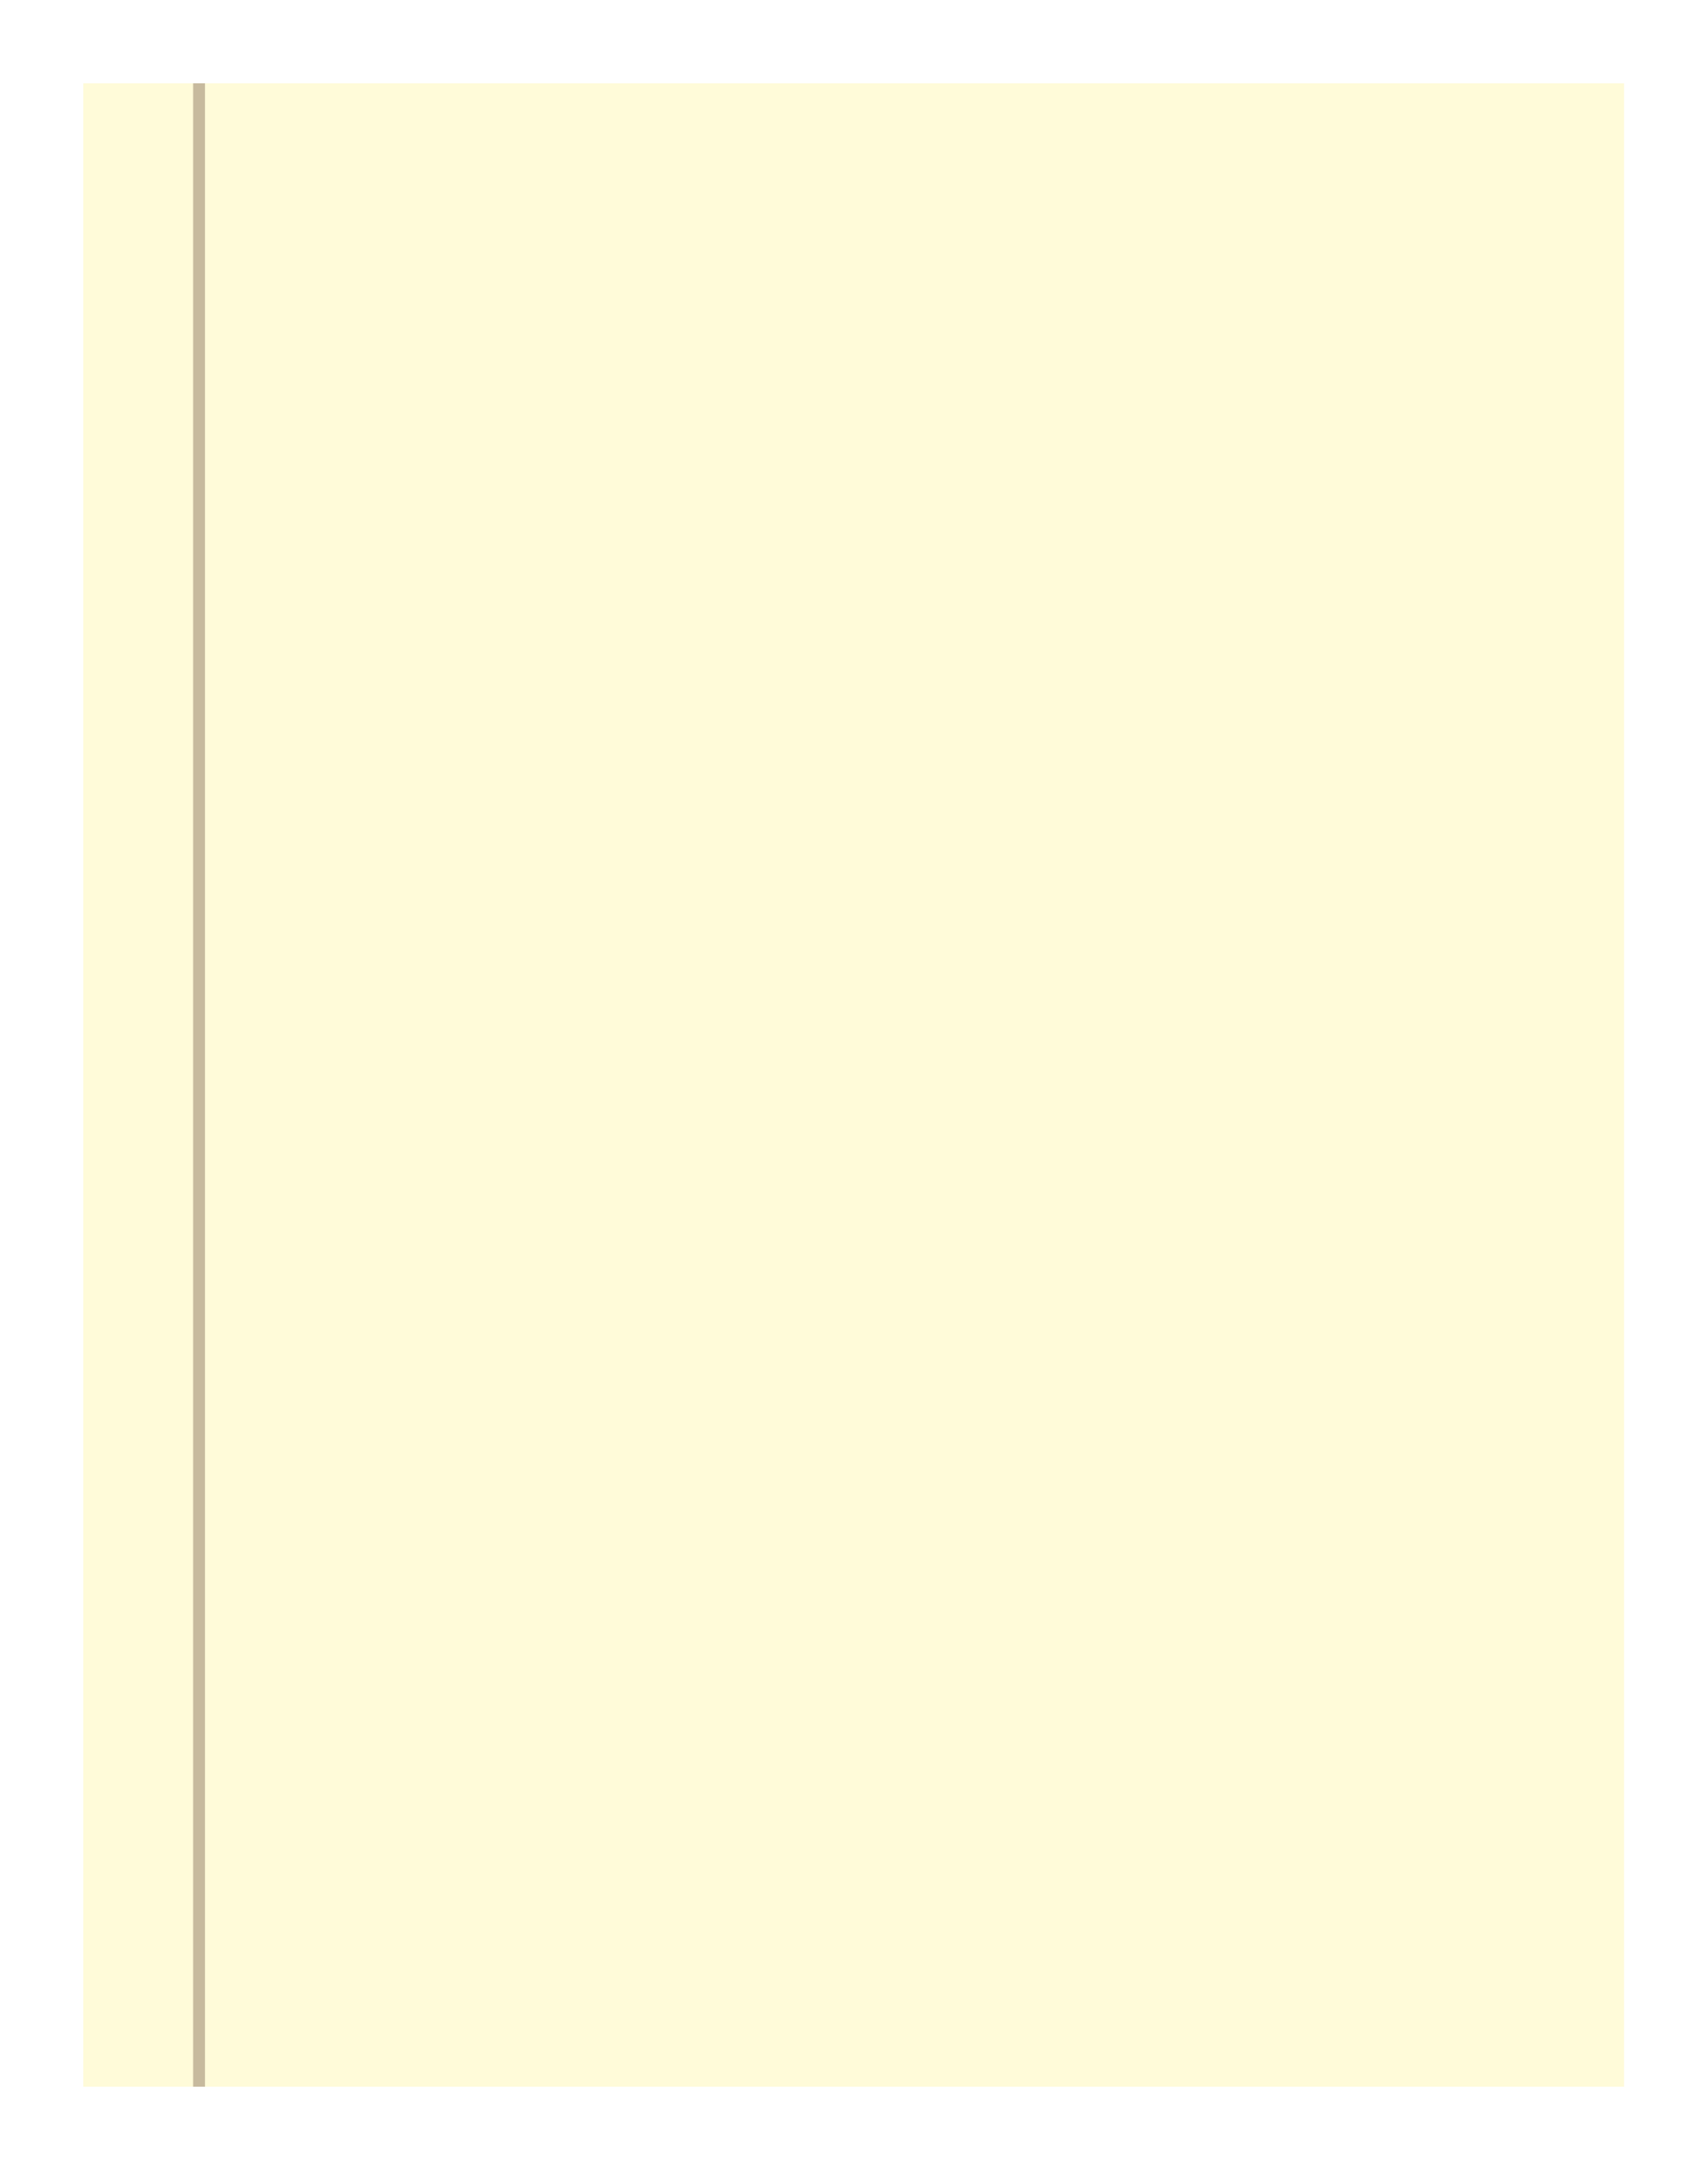
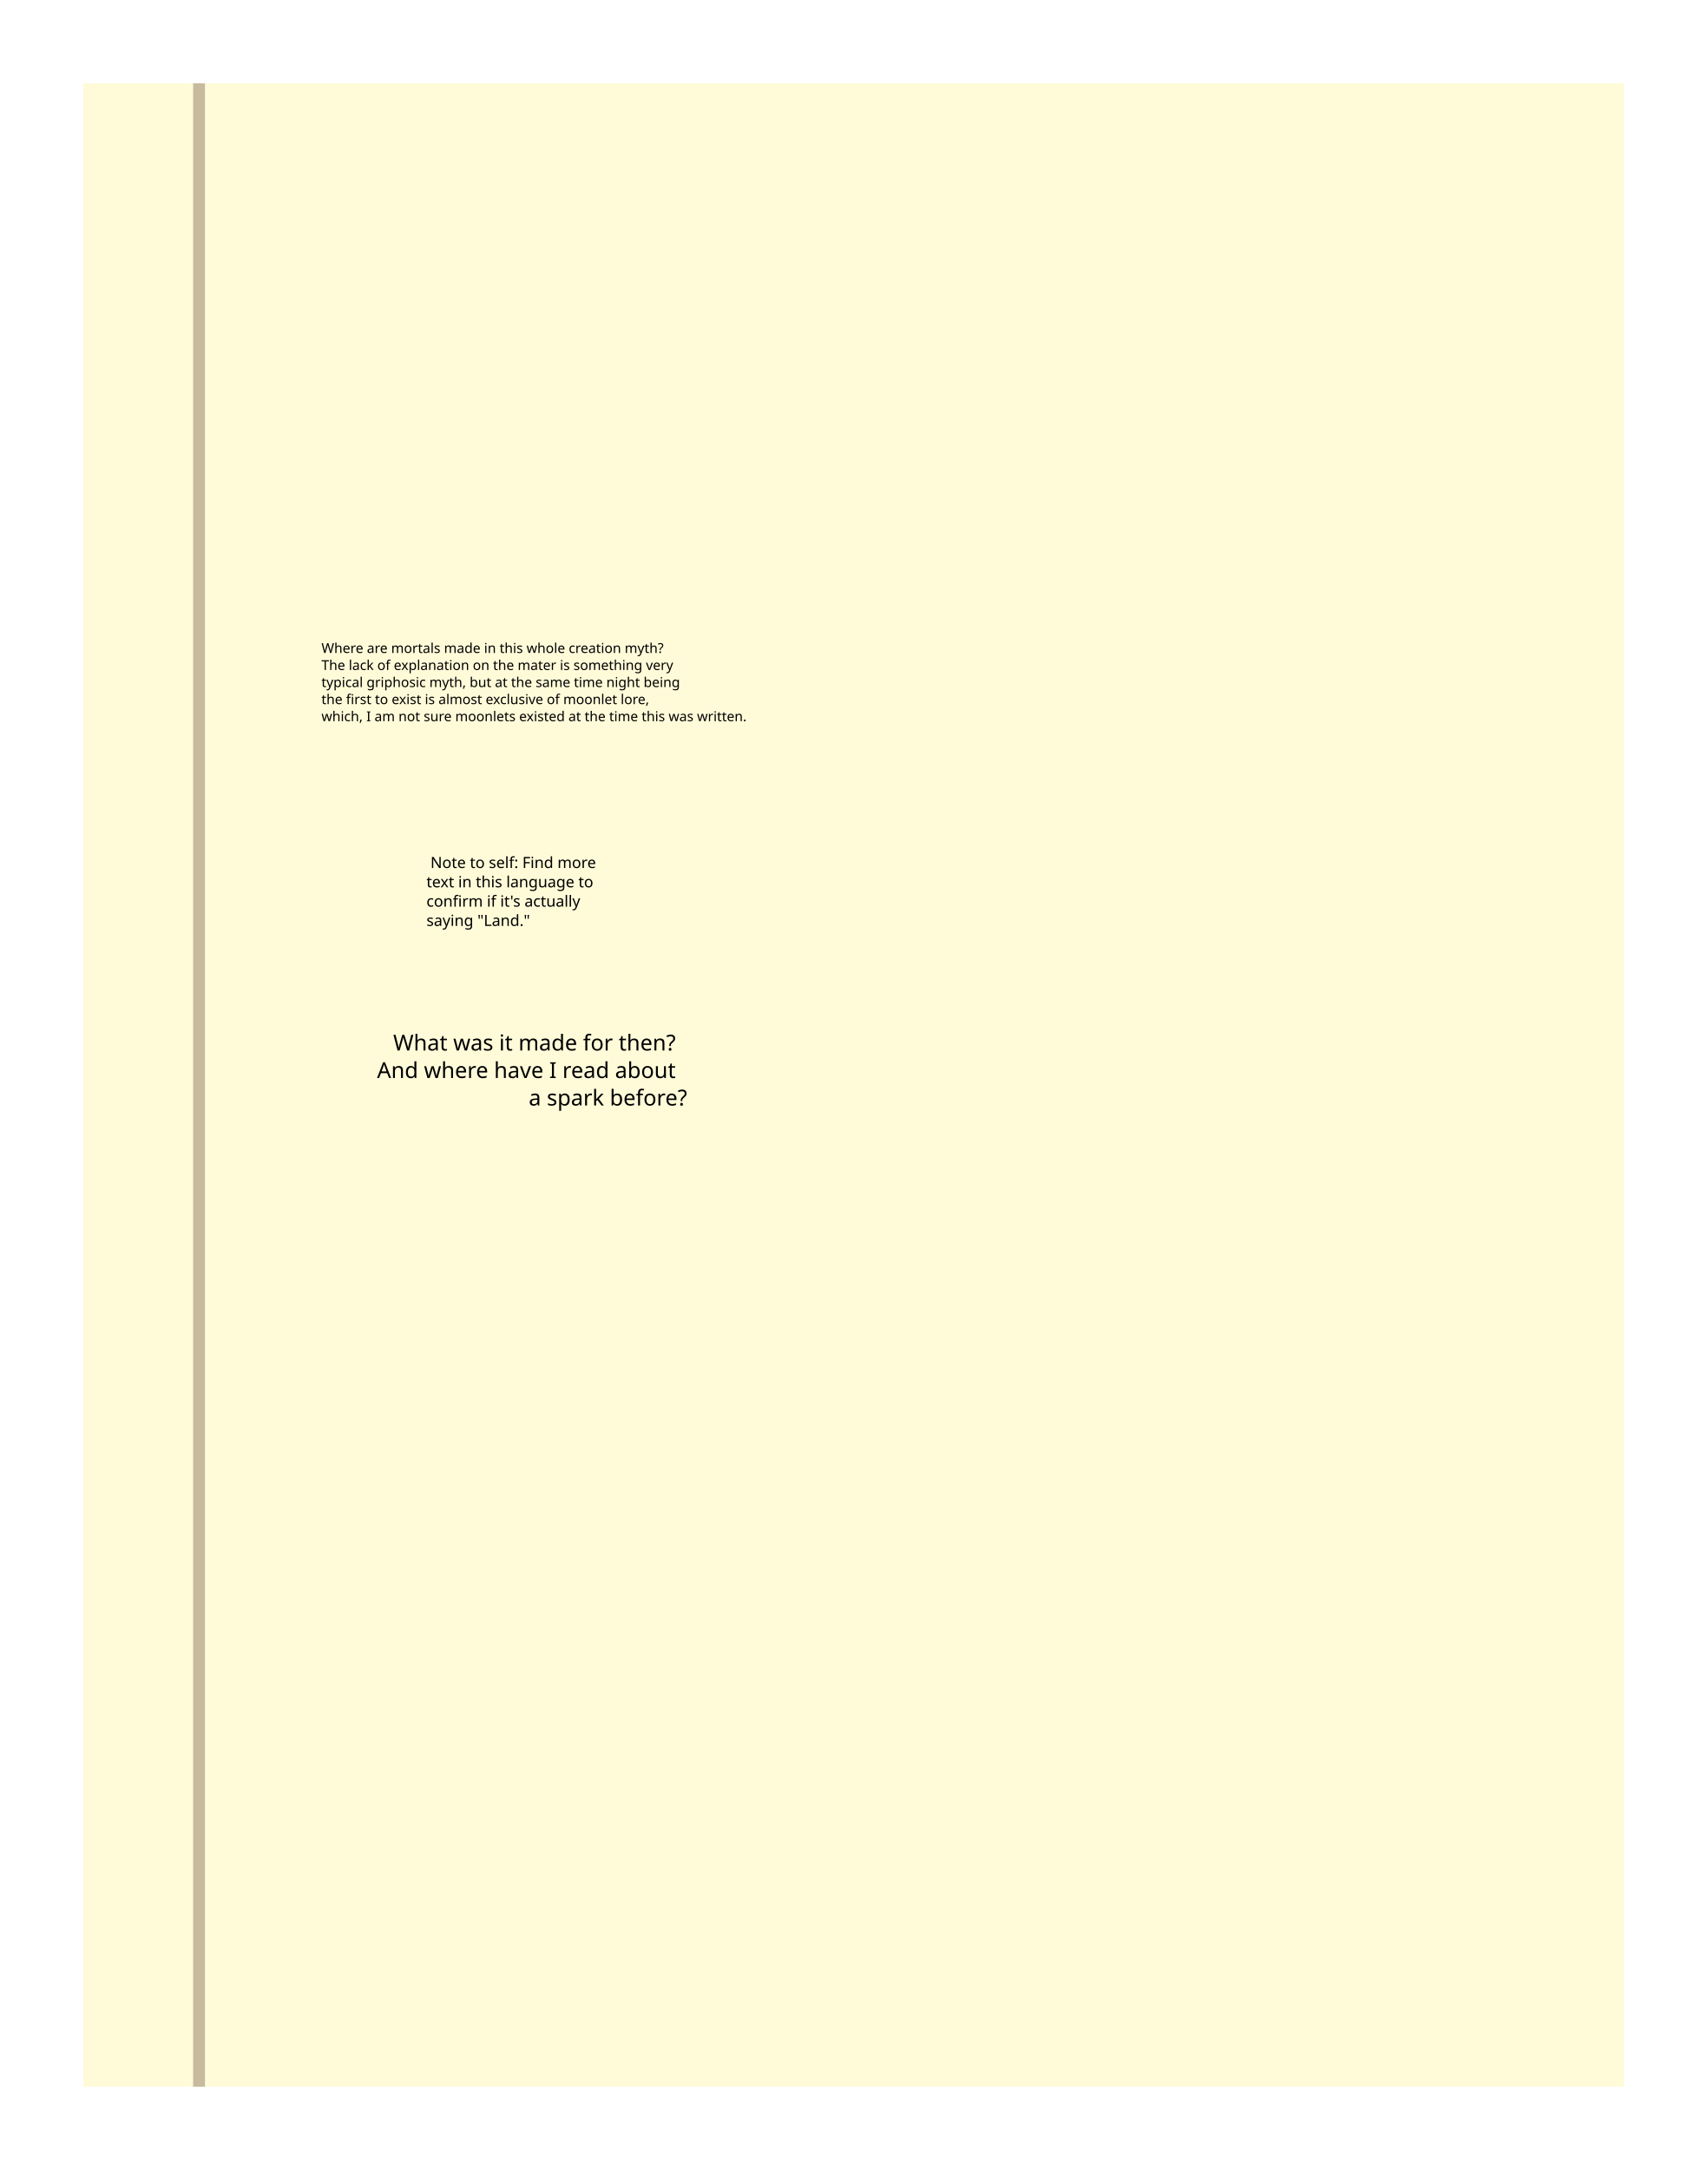
<svg xmlns="http://www.w3.org/2000/svg" xmlns:ns1="http://www.openswatchbook.org/uri/2009/osb" version="1.1" id="svg2" xml:space="preserve" width="61.485pc" viewBox="0 0 983.76 1250.139" height="78.134pc">
  <defs id="defs6">
    <linearGradient id="linearGradient4710" ns1:paint="gradient">
      <stop style="stop-color:#000000;stop-opacity:1;" offset="0" id="stop4706" />
      <stop style="stop-color:#000000;stop-opacity:0;" offset="1" id="stop4708" />
    </linearGradient>
  </defs>
  <g id="g10" transform="matrix(1.333333,0,0,-1.333333,-500.9062,1287.513)" style="display:inline">
    <path d="M 1077.5,64.031 H 411.68 V 929.633 H 1077.5 Z" style="fill:#fffbd9;fill-opacity:1;fill-rule:nonzero;stroke:none;stroke-width:1.007" id="path64" />
    <g id="g86" transform="matrix(1.027008,0,0,1,374.7882,701.9302)" />
    <g id="g90" transform="matrix(1.027008,0,0,1,374.7882,670.1162)" />
    <g id="g94" transform="matrix(1.027008,0,0,1,374.7882,638.3022)" />
    <g id="g98" transform="matrix(1.027008,0,0,1,374.7882,606.4883)" />
    <g id="g102" transform="matrix(1.027008,0,0,1,374.7882,574.6743)" />
    <g id="g106" transform="matrix(1.027008,0,0,1,374.7882,542.8604)" />
    <g id="g110" transform="matrix(1.027008,0,0,1,374.7882,511.0464)" />
    <g id="g114" transform="matrix(1.027008,0,0,1,374.7882,479.2324)" />
    <g id="g118" transform="matrix(1.027008,0,0,1,374.7882,447.418)" />
    <g id="g122" transform="matrix(1.027008,0,0,1,374.7882,415.6035)" />
    <g id="g126" transform="matrix(1.027008,0,0,1,374.7882,383.7891)" />
    <g id="g130" transform="matrix(1.027008,0,0,1,374.7882,351.9746)" />
    <g id="g134" transform="matrix(1.027008,0,0,1,374.7882,320.1602)" />
    <g id="g138" transform="matrix(1.027008,0,0,1,374.7882,288.3457)" />
    <g id="g142" transform="matrix(1.027008,0,0,1,374.7882,256.5312)" />
    <g id="g146" transform="matrix(1.027008,0,0,1,374.7882,224.7168)" />
    <g id="g150" transform="matrix(1.027008,0,0,1,374.7882,192.9023)" />
    <g id="g154" transform="matrix(1.027008,0,0,1,374.7882,161.0879)" />
    <g id="g158" transform="matrix(1.027008,0,0,1,374.7882,129.2734)" />
    <g id="g166" transform="matrix(1.027008,0,0,1,461.6927,929.6348)" style="stroke:#310b00;stroke-opacity:0.273">
      <path d="M 0,0 V -865.604" style="fill:none;stroke:#310b00;stroke-width:5;stroke-linecap:butt;stroke-linejoin:miter;stroke-miterlimit:10;stroke-dasharray:none;stroke-opacity:0.273" id="path168" />
    </g>
  </g>
  <g id="layer4" transform="translate(-24.90621,23.51314)" style="display:none">
    <path style="fill:none;stroke:#000000;stroke-width:1px;stroke-linecap:butt;stroke-linejoin:miter;stroke-opacity:1" d="m 664.655,857.666 c 4.299,-1.164 7.755,-3.799 11.488,-5.835" id="path4814" />
    <path style="fill:none;stroke:#000000;stroke-width:1px;stroke-linecap:butt;stroke-linejoin:miter;stroke-opacity:1" d="m 672.132,857.483 c 2.421,-1.639 4.609,-3.558 7.112,-4.923" id="path4816" />
    <path style="fill:none;stroke:#000000;stroke-width:1px;stroke-linecap:butt;stroke-linejoin:miter;stroke-opacity:1" d="m 665.202,854.019 c 4.229,-1.216 8.234,-3.762 12.035,-5.835" id="path4818" />
    <path style="fill:none;stroke:#000000;stroke-width:1px;stroke-linecap:butt;stroke-linejoin:miter;stroke-opacity:1" d="m 664.838,850.372 c 3.316,-1.809 6.786,-3.977 9.847,-6.017" id="path4820" />
    <g id="g4945" transform="matrix(1.413595,0,0,1.413595,-301.8011,-434.8503)">
      <text id="text4760" y="1082.243" x="806.029" style="font-style:normal;font-variant:normal;font-weight:normal;font-stretch:normal;font-size:9.001px;line-height:1.25;font-family:'attack of the cucumbers';-inkscape-font-specification:'attack of the cucumbers';letter-spacing:0px;word-spacing:0px;display:inline;fill:#000000;fill-opacity:1;stroke:none;stroke-width:0.225" xml:space="preserve">
        <tspan style="stroke-width:0.225" y="1082.243" x="806.029" id="tspan4758">Ballista's song.</tspan>
      </text>
      <path id="path4735" d="m 664.809,1021.636 c -6.189,0 -12.378,0 -18.567,0 -4.47,0 13.41,4.47 13.41,0 0,-18.282 3.931,-41.582 2.579,-40.229 -4.7,4.7 -7.42,16.87 -10.315,22.177" style="display:inline;fill:none;stroke:#000000;stroke-width:1px;stroke-linecap:butt;stroke-linejoin:miter;stroke-opacity:1" />
      <path id="path4739" d="m 800.139,997.708 c 20.468,-21.797 27.044,6.086 17.87,24.434 -5.274,10.548 -18.021,6.64 -9.847,2.553 11.332,-5.666 21.648,20.521 36.834,3.647" style="display:inline;fill:none;stroke:#000000;stroke-width:1px;stroke-linecap:butt;stroke-linejoin:miter;stroke-opacity:1" />
      <path id="path4741" d="m 719.542,1102.011 c 9.431,0.404 18.849,-0.771 27.352,-2.188 -4.036,2.766 -8.422,5.32 -12.764,7.294 29.625,2.442 2.742,37.469 -10.211,18.964" style="display:inline;fill:none;stroke:#000000;stroke-width:1px;stroke-linecap:butt;stroke-linejoin:miter;stroke-opacity:1" />
      <path id="path4924" d="m 660.097,1037.825 c 12.151,-15.223 29.193,-30.059 38.658,-47.41 25.984,2.178 53.373,1.459 80.233,1.459 14.271,17.439 23.165,36.74 35.74,54.704 -6.865,16.768 -17.141,33.761 -27.717,48.869 -30.148,0 -60.296,0 -90.444,0 -12.542,-19.709 -25.645,-37.421 -36.469,-57.622 z" style="fill:none;stroke:#000000;stroke-width:1px;stroke-linecap:butt;stroke-linejoin:miter;stroke-opacity:1" />
      <path id="path4926" d="m 698.754,990.415 c 2.386,7.921 11.413,18.979 14.588,24.799 -9.292,11.1 -26.851,20.854 -34.281,26.258 -8.365,-0.44 -15.244,-1.995 -18.964,-3.647" style="fill:none;stroke:#000000;stroke-width:1px;stroke-linecap:butt;stroke-linejoin:miter;stroke-opacity:1" />
      <path id="path4928" d="m 778.987,991.873 c -3.966,8.242 -9.01,15.684 -13.858,22.611 11.143,10.233 21.57,20.84 32.093,31.364 5.946,1.878 11.806,0.729 17.505,0.729" style="fill:none;stroke:#000000;stroke-width:1px;stroke-linecap:butt;stroke-linejoin:miter;stroke-opacity:1" />
      <path id="path4930" d="m 696.566,1095.447 c 7.018,-4.83 9.515,-6.055 16.047,-10.211 20.043,0.764 41.493,-1.716 60.539,1.459" style="fill:none;stroke:#000000;stroke-width:1px;stroke-linecap:butt;stroke-linejoin:miter;stroke-opacity:1" />
      <path id="path4932" d="m 787.01,1095.447 c -4.909,-2.398 -9.382,-5.62 -13.858,-8.753" style="fill:none;stroke:#000000;stroke-width:1px;stroke-linecap:butt;stroke-linejoin:miter;stroke-opacity:1" />
      <path id="path4934" d="m 713.342,1015.214 c 8.839,8.911 19.621,17.789 28.315,27.569" style="fill:none;stroke:#000000;stroke-width:1px;stroke-linecap:butt;stroke-linejoin:miter;stroke-opacity:1" />
      <path id="path4936" d="m 765.129,1014.484 c -9.924,10.485 -21.472,23.888 -23.472,28.298" style="fill:none;stroke:#000000;stroke-width:1px;stroke-linecap:butt;stroke-linejoin:miter;stroke-opacity:1" />
      <path id="path4940" d="m 741.657,1042.782 c -1.694,13.095 -1.032,26.821 -1.032,40.229" style="fill:none;stroke:#000000;stroke-width:1px;stroke-linecap:butt;stroke-linejoin:miter;stroke-opacity:1" />
      <path id="path4956" d="m 739.965,1032.901 c -5.274,-6.016 -10.392,-12.101 -15.682,-18.052 2.288,-1.567 3.509,-4.123 4.741,-6.382 2.097,-0.304 4.256,-0.182 6.382,-0.182 0.673,1.542 2.008,2.737 3.1,3.829 1.479,-1.228 2.254,-2.725 3.282,-4.194 3.673,0.061 5.918,-0.396 9.391,0.182 0.356,1.829 2.108,4.484 4.012,5.106 -9.09,11.353 -9.885,13.754 -15.682,19.329" style="fill:none;stroke:#000000;stroke-width:1px;stroke-linecap:butt;stroke-linejoin:miter;stroke-opacity:1" />
      <path id="path4966" d="m 739.509,1032.537 c -0.019,-2.175 -0.984,-3.988 -1.823,-5.835" style="fill:none;stroke:#000000;stroke-width:0.5px;stroke-linecap:butt;stroke-linejoin:miter;stroke-opacity:1" />
      <path id="path4968" d="m 741.059,1023.602 c -0.13,0.842 -1.317,3.183 -2.279,4.559" style="fill:none;stroke:#000000;stroke-width:0.5px;stroke-linecap:butt;stroke-linejoin:miter;stroke-opacity:1" />
      <path id="path4972" d="m 738.05,1025.699 c -0.105,0.34 -0.243,0.669 -0.365,1.003" style="fill:none;stroke:#000000;stroke-width:0.5px;stroke-linecap:butt;stroke-linejoin:miter;stroke-opacity:1" />
      <g id="g4997" style="stroke-width:0.5px">
        <path style="fill:none;stroke:#000000;stroke-width:0.5px;stroke-linecap:butt;stroke-linejoin:miter;stroke-opacity:1" d="m 729.024,1008.467 c 1.367,1.693 2.948,3.359 4.285,5.197" id="path4958" />
        <path style="fill:none;stroke:#000000;stroke-width:0.5px;stroke-linecap:butt;stroke-linejoin:miter;stroke-opacity:1" d="m 738.05,1025.699 c -2.878,-3.238 -5.352,-7.105 -7.841,-10.667 0.981,-0.624 1.965,-0.927 3.1,-1.368 1.692,0.6 3.388,0.899 5.106,1.185 1.624,-1.484 3.699,-2.423 5.197,-3.92" id="path4960" />
        <path style="fill:none;stroke:#000000;stroke-width:0.5px;stroke-linecap:butt;stroke-linejoin:miter;stroke-opacity:1" d="m 738.506,1012.114 c -1.051,1.606 -0.272,2.302 -0.091,2.735" id="path4962" />
        <path style="fill:none;stroke:#000000;stroke-width:0.5px;stroke-linecap:butt;stroke-linejoin:miter;stroke-opacity:1" d="m 741.788,1007.92 c 10e-4,2.307 1.527,2.874 1.823,3.009 1.945,-10e-5 3.89,0 5.835,0 0.635,1.105 1.759,2.151 2.826,3.1 -4.124,2.65 -7.75,6.109 -11.214,9.573" id="path4964" />
        <path style="fill:none;stroke:#000000;stroke-width:0.5px;stroke-linecap:butt;stroke-linejoin:miter;stroke-opacity:1" d="m 724.283,1014.849 c 2.174,0.272 4.609,0.083 6.747,-0.274" id="path4974" />
        <path style="fill:none;stroke:#000000;stroke-width:0.5px;stroke-linecap:butt;stroke-linejoin:miter;stroke-opacity:1" d="m 755.191,1013.208 c -1.198,1.124 -2.703,1.046 -4.012,1.641" id="path4976" />
        <path style="fill:none;stroke:#000000;stroke-width:0.5px;stroke-linecap:butt;stroke-linejoin:miter;stroke-opacity:1" d="m 751.179,1008.102 c -1.697,0.394 -1.732,1.934 -1.732,2.826" id="path4978" />
        <path style="fill:none;stroke:#000000;stroke-width:0.5px;stroke-linecap:butt;stroke-linejoin:miter;stroke-opacity:1" d="m 739.271,1027.568 c -0.635,0.328 -0.794,0.912 -1.032,1.483" id="path4980" />
      </g>
      <path id="path4986" d="m 738.415,1014.849 c 0.036,0.939 0.194,1.846 0.341,2.726 -0.62,0.143 -1.024,-0.213 -1.547,-0.451 0.402,1.491 1.089,2.975 1.676,4.384 0.947,-1.314 1.747,-2.592 2.385,-3.997 -0.86,0.1 -1.7,0.187 -2.514,0.322" style="fill:none;stroke:#000000;stroke-width:0.5px;stroke-linecap:butt;stroke-linejoin:miter;stroke-opacity:1" />
      <path id="path4681" d="m 740.109,1043.685 c -1.57,4.713 -3.887,9.586 -5.802,14.183 0.908,1.599 2.286,2.931 3.61,4.255" style="fill:none;stroke:#000000;stroke-width:0.5px;stroke-linecap:butt;stroke-linejoin:miter;stroke-opacity:1" />
      <path id="path4683" d="m 738.175,1064.315 c -0.737,1.22 -1.532,2.191 -2.45,3.223 0.986,3.861 2.202,7.658 3.739,11.347" style="fill:none;stroke:#000000;stroke-width:0.5px;stroke-linecap:butt;stroke-linejoin:miter;stroke-opacity:1" />
      <path id="path4689" d="m 742.946,1065.218 c 0.778,0.889 1.812,1.604 2.708,2.321 -1.64,3.431 -2.853,7.14 -3.997,10.573" style="fill:none;stroke:#000000;stroke-width:0.5px;stroke-linecap:butt;stroke-linejoin:miter;stroke-opacity:1" />
      <path id="path4693" d="m 742.301,1062.252 c 1.624,-0.342 2.914,-1.137 4.384,-1.805 -2.084,-4.669 -2.655,-10.363 -3.868,-15.215" style="fill:none;stroke:#000000;stroke-width:0.5px;stroke-linecap:butt;stroke-linejoin:miter;stroke-opacity:1" />
      <path id="path4822" d="m 739.465,1078.885 c 0.309,-3.212 0.12,-6.572 -0.322,-9.671 -0.281,0.407 -1.171,0.946 -1.289,1.032" style="fill:none;stroke:#000000;stroke-width:0.5;stroke-linecap:butt;stroke-linejoin:miter;stroke-miterlimit:4;stroke-dasharray:none;stroke-opacity:1" />
      <path id="path4824" d="m 737.853,1070.246 c -0.176,-1.242 0.053,-2.222 0.709,-3.159 0.703,-0.993 0.028,-1.859 -0.387,-2.772" style="fill:none;stroke:#000000;stroke-width:0.5;stroke-linecap:butt;stroke-linejoin:miter;stroke-miterlimit:4;stroke-dasharray:none;stroke-opacity:1" />
      <path id="path4828" d="m 737.917,1062.123 c 0.622,-0.518 1.246,-1.109 1.683,-1.733 -0.508,-0.921 -0.912,-1.915 -1.231,-2.872 0.403,-0.911 0.765,-1.875 1.003,-2.826 -0.489,0 -0.902,-0.5 -1.322,-0.729 1.313,-1.253 1.66,-3.366 2.416,-4.878 -0.273,-0.26 -0.197,-0.513 -0.274,-0.821" style="fill:none;stroke:#000000;stroke-width:0.5;stroke-linecap:butt;stroke-linejoin:miter;stroke-miterlimit:4;stroke-dasharray:none;stroke-opacity:1" />
      <path id="path4830" d="m 740.193,1048.264 c -0.079,-1.261 -0.046,-2.808 -0.046,-3.921" style="fill:none;stroke:#000000;stroke-width:0.5;stroke-linecap:butt;stroke-linejoin:miter;stroke-miterlimit:4;stroke-dasharray:none;stroke-opacity:1" />
      <path id="path4834" d="m 742.817,1045.232 c -0.298,1.63 -0.163,3.366 -0.163,5.038 -0.37,1.132 -0.549,2.33 -0.912,3.419 0.551,0.084 1.108,0.044 1.641,0 -0.76,1.046 -1.02,2.483 -1.322,3.692 0.333,0.978 0.964,1.837 1.413,2.735 -0.347,0.743 -0.946,1.415 -1.174,2.135" style="fill:none;stroke:#000000;stroke-width:0.5;stroke-linecap:butt;stroke-linejoin:miter;stroke-miterlimit:4;stroke-dasharray:none;stroke-opacity:1" />
      <path id="path4836" d="m 742.946,1065.218 c -0.448,1.153 -1.235,2.298 -1.34,3.561 0.45,-0.382 0.913,-0.639 1.413,-0.866" style="fill:none;stroke:#000000;stroke-width:0.5;stroke-linecap:butt;stroke-linejoin:miter;stroke-miterlimit:4;stroke-dasharray:none;stroke-opacity:1" />
      <path id="path4838" d="m 741.657,1078.112 c 1.611,-2.769 0.87,-8.23 1.362,-10.2" style="fill:none;stroke:#000000;stroke-width:0.5;stroke-linecap:butt;stroke-linejoin:miter;stroke-miterlimit:4;stroke-dasharray:none;stroke-opacity:1" />
      <path id="path4860" d="m 736.821,1062.51 c -1.162,-1.201 -2.356,-2.803 -3.417,-4.319 -3.627,-0.338 -7.354,-0.193 -11.024,-0.193 4.832,0.879 9.473,3.759 14.054,5.287" style="fill:none;stroke:#000000;stroke-width:0.5;stroke-linecap:butt;stroke-linejoin:bevel;stroke-miterlimit:4;stroke-dasharray:none;stroke-opacity:1" />
      <path id="path4868" d="m 737.402,1063.799 c -0.659,1.363 -2.352,2.272 -3.288,3.417 -4.145,0.255 -8.389,0.129 -12.572,0.129 4.854,-0.809 12.522,-0.579 15.859,-3.546 z" style="fill:none;stroke:#000000;stroke-width:0.5;stroke-linecap:butt;stroke-linejoin:bevel;stroke-miterlimit:4;stroke-dasharray:none;stroke-opacity:1" />
      <path id="path4872" d="m 743.913,1064.509 c 0.82,0.98 1.81,1.811 2.579,2.772 4.04,-10e-5 8.08,0 12.12,0 -4.679,-1.17 -9.536,-2.539 -14.699,-2.772 z" style="fill:none;stroke:#000000;stroke-width:0.5;stroke-linecap:butt;stroke-linejoin:miter;stroke-miterlimit:4;stroke-dasharray:none;stroke-opacity:1" />
      <path id="path4876" d="m 743.268,1063.348 c 1.442,-0.776 2.884,-1.278 4.191,-2.192 4.2,-0.851 8.746,-0.01 12.958,-0.709 -5.732,0.902 -11.76,1.169 -16.955,2.901" style="fill:none;stroke:#000000;stroke-width:0.5;stroke-linecap:butt;stroke-linejoin:miter;stroke-miterlimit:4;stroke-dasharray:none;stroke-opacity:1" />
    </g>
  </g>
  <g id="layer5" style="display:none">
    <text xml:space="preserve" style="font-style:normal;font-variant:normal;font-weight:normal;font-stretch:normal;font-size:19.81px;line-height:1.25;font-family:'attack of the cucumbers';-inkscape-font-specification:'attack of the cucumbers';letter-spacing:0px;word-spacing:0px;fill:#000000;fill-opacity:1;stroke:none;stroke-width:0.495" x="132.615" y="76.103" id="text4689">
      <tspan x="132.615" y="76.103" id="tspan4721" style="stroke-width:0.495">I found another myth:</tspan>
      <tspan x="132.615" y="100.866" id="tspan4880" style="stroke-width:0.495" />
      <tspan x="132.615" y="125.629" id="tspan4882" style="stroke-width:0.495">    First came the stars: And from them was birthed their father, for</tspan>
      <tspan x="132.615" y="150.392" id="tspan4884" style="stroke-width:0.495">    all was raw and life was upside down. Their shine was the first</tspan>
      <tspan x="132.615" y="175.154" id="tspan4886" style="stroke-width:0.495">    hint of light to be seen, and the one that guided the moon to it’s</tspan>
      <tspan x="132.615" y="199.917" id="tspan4888" style="stroke-width:0.495">    first orbit. It was with this that night was made.</tspan>
      <tspan x="132.615" y="224.68" style="stroke-width:0.495" id="tspan4956" />
      <tspan x="132.615" y="249.443" id="tspan4890" style="stroke-width:0.495" />
      <tspan x="132.615" y="274.206" id="tspan4892" style="stroke-width:0.495">    Once that the moon had come the light was too weak still(1), so at</tspan>
      <tspan x="132.615" y="298.969" id="tspan4894" style="stroke-width:0.495">    first the moon fell with an aching song but then hung by the thin</tspan>
      <tspan x="132.615" y="323.731" id="tspan4896" style="stroke-width:0.495">    silver threads that the stars had strung around his neck, and his</tspan>
      <tspan x="132.615" y="348.494" id="tspan4898" style="stroke-width:0.495">    swinging from the threads was the second orbit of the moon: ?????</tspan>
      <tspan x="132.615" y="373.257" id="tspan4900" style="stroke-width:0.495">    in their own tongue or ??????????????? (2)</tspan>
      <tspan x="132.615" y="398.02" id="tspan4902" style="stroke-width:0.495" />
      <tspan x="132.615" y="422.783" style="stroke-width:0.495" id="tspan4958" />
      <tspan x="132.615" y="447.546" id="tspan4904" style="stroke-width:0.495">    And with the swaying and swinging of the {father-son},</tspan>
      <tspan x="132.615" y="472.309" id="tspan4906" style="stroke-width:0.495">    {firmness-before-the-moon?} was needed, so then came the elder</tspan>
      <tspan x="132.615" y="497.071" id="tspan4908" style="stroke-width:0.495">    sister: twilight, stone-and-mortar. Twilight had no orbits or</tspan>
      <tspan x="132.615" y="521.834" id="tspan4910" style="stroke-width:0.495">    swaying, or hung from threads, if she did not choose to, and it</tspan>
      <tspan x="132.615" y="546.597" id="tspan4912" style="stroke-width:0.495">    was in this firmness and confidence that she became liaison</tspan>
      <tspan x="132.615" y="571.36" id="tspan4914" style="stroke-width:0.495">    between god and mortal, and the first holder of the spark.</tspan>
      <tspan x="132.615" y="596.123" id="tspan4916" style="stroke-width:0.495" />
      <tspan x="132.615" y="620.886" style="stroke-width:0.495" id="tspan4960" />
      <tspan x="132.615" y="645.648" id="tspan4918" style="stroke-width:0.495">    Being preceded by twilight gave the night moon respite for he</tspan>
      <tspan x="132.615" y="670.411" id="tspan4920" style="stroke-width:0.495">    could now lay his legs on her land(3), and he trashed much less as</tspan>
      <tspan x="132.615" y="695.174" id="tspan4922" style="stroke-width:0.495">    he swung. This was his third orbit.(4)</tspan>
      <tspan x="132.615" y="719.937" id="tspan4924" style="stroke-width:0.495" />
      <tspan x="132.615" y="744.7" style="stroke-width:0.495" id="tspan4962" />
      <tspan x="132.615" y="769.463" id="tspan4926" style="stroke-width:0.495">    Twilight then tried to use her spark to lay light upon the land so</tspan>
      <tspan x="132.615" y="794.226" id="tspan4928" style="stroke-width:0.495">    that the minds and hearts of all could see:(5) But the spark,</tspan>
      <tspan x="132.615" y="818.988" id="tspan4930" style="stroke-width:0.495">    however nurtured it was, was not made for such things. (6) And while</tspan>
      <tspan x="132.615" y="843.751" id="tspan4932" style="stroke-width:0.495">    twilight understood that she had misused the spark and nearly</tspan>
      <tspan x="132.615" y="868.514" id="tspan4934" style="stroke-width:0.495">    broken it and herself, she was greatly displeased not because of</tspan>
      <tspan x="132.615" y="893.277" id="tspan4936" style="stroke-width:0.495">    her own misuse, but because of the inadequacy of her tools.</tspan>
      <tspan x="132.615" y="918.04" id="tspan4938" style="stroke-width:0.495" />
      <tspan x="132.615" y="942.803" style="stroke-width:0.495" id="tspan4964" />
      <tspan x="132.615" y="967.565" id="tspan4940" style="stroke-width:0.495">    This is why the first halves of the dualities were flawed.</tspan>
      <tspan x="132.615" y="992.328" id="tspan4942" style="stroke-width:0.495" />
      <tspan x="132.615" y="1017.091" style="stroke-width:0.495" id="tspan4966" />
      <tspan x="132.615" y="1041.854" id="tspan4944" style="stroke-width:0.495">And this just ends there. Is this some kind of mythological meta joke?</tspan>
      <tspan x="132.615" y="1066.617" id="tspan4946" style="stroke-width:0.495" />
      <tspan x="132.615" y="1091.38" id="tspan4948" style="stroke-width:0.495">Note to self: Keep researching Ondine and try getting second opinions</tspan>
      <tspan x="132.615" y="1116.143" id="tspan4950" style="stroke-width:0.495">on this translation. Ask Chuchundra next time we visit. Transcribe</tspan>
      <tspan x="132.615" y="1140.905" id="tspan4952" style="stroke-width:0.495">once I have final the translation.</tspan>
      <tspan x="132.615" y="1165.668" id="tspan4954" style="stroke-width:0.495" />
    </text>
    <path style="fill:none;stroke:#000000;stroke-width:1px;stroke-linecap:butt;stroke-linejoin:miter;stroke-opacity:1" d="m 289.855,1097.475 c -50.737,0 -102.706,2.315 -152.664,-2.063 42.021,-3.584 85.33,-2.063 127.907,-2.063" id="path5050" />
    <path style="fill:none;stroke:#000000;stroke-width:1px;stroke-linecap:butt;stroke-linejoin:miter;stroke-opacity:1" d="m 137.191,1095.412 c 23.731,5.685 103.845,9.968 127.907,-2.063" id="path5052" />
  </g>
-   <g id="layer6" style="display:none">
+   <g id="layer6" style="display:inline">
    <text xml:space="preserve" style="font-style:normal;font-variant:normal;font-weight:normal;font-stretch:normal;font-size:40px;line-height:1.25;font-family:'attack of the cucumbers';-inkscape-font-specification:'attack of the cucumbers';letter-spacing:0px;word-spacing:0px;fill:#000000;fill-opacity:1;stroke:none" x="433.257" y="220.242" id="text4971">
      <tspan id="tspan4969" x="433.257" y="255.242" />
    </text>
-     <text xml:space="preserve" style="font-style:normal;font-variant:normal;font-weight:normal;font-stretch:normal;font-size:11.538px;line-height:1.25;font-family:'attack of the cucumbers';-inkscape-font-specification:'attack of the cucumbers';letter-spacing:0px;word-spacing:0px;fill:#000000;fill-opacity:1;stroke:none;stroke-width:0.288" x="699.248" y="214.919" id="text4975">
-       <tspan id="tspan4973" x="699.248" y="214.919" style="stroke-width:0.288">Did I translate this wrong? Or</tspan>
-       <tspan x="699.248" y="229.341" id="tspan4977" style="stroke-width:0.288">is it being actually held in</tspan>
-       <tspan x="699.248" y="243.763" id="tspan4979" style="stroke-width:0.288">place by light?</tspan>
+     <text xml:space="preserve" style="font-style:normal;font-variant:normal;font-weight:normal;font-stretch:normal;font-size:8.9px;line-height:1.25;font-family:'attack of the cucumbers';-inkscape-font-specification:'attack of the cucumbers';letter-spacing:0px;word-spacing:0px;fill:#000000;fill-opacity:1;stroke:none;stroke-width:0.223" x="245.708" y="500.063" id="text4995">
+       <tspan id="tspan4993" x="245.708" y="500.063" style="stroke-width:0.223"> Note to self: Find more</tspan>
+       <tspan x="245.708" y="511.188" id="tspan4997" style="stroke-width:0.223">text in this language to</tspan>
+       <tspan x="245.708" y="522.313" id="tspan4999" style="stroke-width:0.223">confirm if it's actually</tspan>
+       <tspan x="245.708" y="533.438" id="tspan5001" style="stroke-width:0.223">saying "Land."</tspan>
    </text>
-     <text xml:space="preserve" style="font-style:normal;font-variant:normal;font-weight:normal;font-stretch:normal;font-size:19.068px;line-height:1.25;font-family:'attack of the cucumbers';-inkscape-font-specification:'attack of the cucumbers';letter-spacing:0px;word-spacing:0px;fill:#000000;fill-opacity:1;stroke:none;stroke-width:0.477" x="316.614" y="402.438" id="text4991">
-       <tspan id="tspan4989" x="316.614" y="402.438" style="stroke-width:0.477">Which one? Whose?</tspan>
+     <text xml:space="preserve" style="font-style:normal;font-variant:normal;font-weight:normal;font-stretch:normal;font-size:7.863px;line-height:1.25;font-family:'attack of the cucumbers';-inkscape-font-specification:'attack of the cucumbers';letter-spacing:0px;word-spacing:0px;fill:#000000;fill-opacity:1;stroke:none;stroke-width:0.197" x="185.214" y="376.16" id="text5013">
+       <tspan id="tspan5011" x="185.214" y="376.16" style="stroke-width:0.197">Where are mortals made in this whole creation myth?</tspan>
+       <tspan x="185.214" y="385.989" id="tspan5015" style="stroke-width:0.197">The lack of explanation on the mater is something very</tspan>
+       <tspan x="185.214" y="395.818" id="tspan5017" style="stroke-width:0.197">typical griphosic myth, but at the same time night being</tspan>
+       <tspan x="185.214" y="405.646" id="tspan5019" style="stroke-width:0.197">the first to exist is almost exclusive of moonlet lore,</tspan>
+       <tspan x="185.214" y="415.475" id="tspan5021" style="stroke-width:0.197">which, I am not sure moonlets existed at the time this was written.</tspan>
    </text>
-     <text xml:space="preserve" style="font-style:normal;font-variant:normal;font-weight:normal;font-stretch:normal;font-size:8.9px;line-height:1.25;font-family:'attack of the cucumbers';-inkscape-font-specification:'attack of the cucumbers';letter-spacing:0px;word-spacing:0px;fill:#000000;fill-opacity:1;stroke:none;stroke-width:0.223" x="468.901" y="589.048" id="text4995">
-       <tspan id="tspan4993" x="468.901" y="589.048" style="stroke-width:0.223"> Note to self: Find more</tspan>
-       <tspan x="468.901" y="600.173" id="tspan4997" style="stroke-width:0.223">text in this language to</tspan>
-       <tspan x="468.901" y="611.298" id="tspan4999" style="stroke-width:0.223">confirm if it's actually</tspan>
-       <tspan x="468.901" y="622.423" id="tspan5001" style="stroke-width:0.223">saying "Land."</tspan>
-     </text>
-     <text xml:space="preserve" style="font-style:normal;font-variant:normal;font-weight:normal;font-stretch:normal;font-size:11.569px;line-height:1.25;font-family:'attack of the cucumbers';-inkscape-font-specification:'attack of the cucumbers';letter-spacing:0px;word-spacing:0px;fill:#000000;fill-opacity:1;stroke:none;stroke-width:0.289" x="645.345" y="689.348" id="text5005">
-       <tspan id="tspan5003" x="645.345" y="689.348" style="text-align:center;text-anchor:middle;stroke-width:0.289">And this one doesn't have</tspan>
-       <tspan x="645.345" y="703.809" id="tspan5007" style="text-align:center;text-anchor:middle;stroke-width:0.289">weird names like the second?</tspan>
-       <tspan x="645.345" y="718.27" id="tspan5009" style="text-align:center;text-anchor:middle;stroke-width:0.289">Where's the first?</tspan>
-     </text>
-     <text xml:space="preserve" style="font-style:normal;font-variant:normal;font-weight:normal;font-stretch:normal;font-size:7.863px;line-height:1.25;font-family:'attack of the cucumbers';-inkscape-font-specification:'attack of the cucumbers';letter-spacing:0px;word-spacing:0px;fill:#000000;fill-opacity:1;stroke:none;stroke-width:0.197" x="459.464" y="905.696" id="text5013">
-       <tspan id="tspan5011" x="459.464" y="905.696" style="stroke-width:0.197">Where are mortals made in this whole creation myth?</tspan>
-       <tspan x="459.464" y="915.525" id="tspan5015" style="stroke-width:0.197">The lack of explanation on the mater is something very</tspan>
-       <tspan x="459.464" y="925.354" id="tspan5017" style="stroke-width:0.197">typical griphosic myth, but at the same time night being</tspan>
-       <tspan x="459.464" y="935.182" id="tspan5019" style="stroke-width:0.197">the first to exist is almost exclusive of moonlet lore,</tspan>
-       <tspan x="459.464" y="945.011" id="tspan5021" style="stroke-width:0.197">which, I am not sure moonlets existed at the time this was written.</tspan>
-     </text>
-     <text xml:space="preserve" style="font-style:normal;font-variant:normal;font-weight:normal;font-stretch:normal;font-size:12.672px;line-height:1.25;font-family:'attack of the cucumbers';-inkscape-font-specification:'attack of the cucumbers';text-align:end;letter-spacing:0px;word-spacing:0px;text-anchor:end;fill:#000000;fill-opacity:1;stroke:none;stroke-width:0.317" x="517.428" y="711.694" id="text5025">
-       <tspan id="tspan5023" x="517.428" y="711.694" style="stroke-width:0.317">What was it made for then?</tspan>
-       <tspan x="517.428" y="727.534" id="tspan5027" style="stroke-width:0.317">And where have I read about</tspan>
-       <tspan x="517.428" y="743.374" id="tspan5029" style="stroke-width:0.317">a spark before?</tspan>
+     <text xml:space="preserve" style="font-style:normal;font-variant:normal;font-weight:normal;font-stretch:normal;font-size:12.672px;line-height:1.25;font-family:'attack of the cucumbers';-inkscape-font-specification:'attack of the cucumbers';text-align:end;letter-spacing:0px;word-spacing:0px;text-anchor:end;fill:#000000;fill-opacity:1;stroke:none;stroke-width:0.317" x="412.396" y="605.203" id="text5025">
+       <tspan id="tspan5023" x="412.396" y="605.203" style="stroke-width:0.317">What was it made for then?</tspan>
+       <tspan x="412.396" y="621.043" id="tspan5027" style="stroke-width:0.317">And where have I read about</tspan>
+       <tspan x="412.396" y="636.883" id="tspan5029" style="stroke-width:0.317">a spark before?</tspan>
    </text>
  </g>
  <g id="layer7" style="display:none">
    <path style="fill:none;stroke:#000000;stroke-width:1px;stroke-linecap:butt;stroke-linejoin:miter;stroke-opacity:1" d="m 815.457,253.064 c 4.399,-10.672 -1.165,-12.544 -5.106,-16.047" id="path4984" />
    <path style="fill:none;stroke:#000000;stroke-width:1px;stroke-linecap:butt;stroke-linejoin:miter;stroke-opacity:1" d="m 819.104,239.571 c -4.047,-2.279 -8.648,-1.932 -12.764,-3.647 2.247,3.774 4.309,7.396 6.564,10.941" id="path4987" />
  </g>
</svg>
